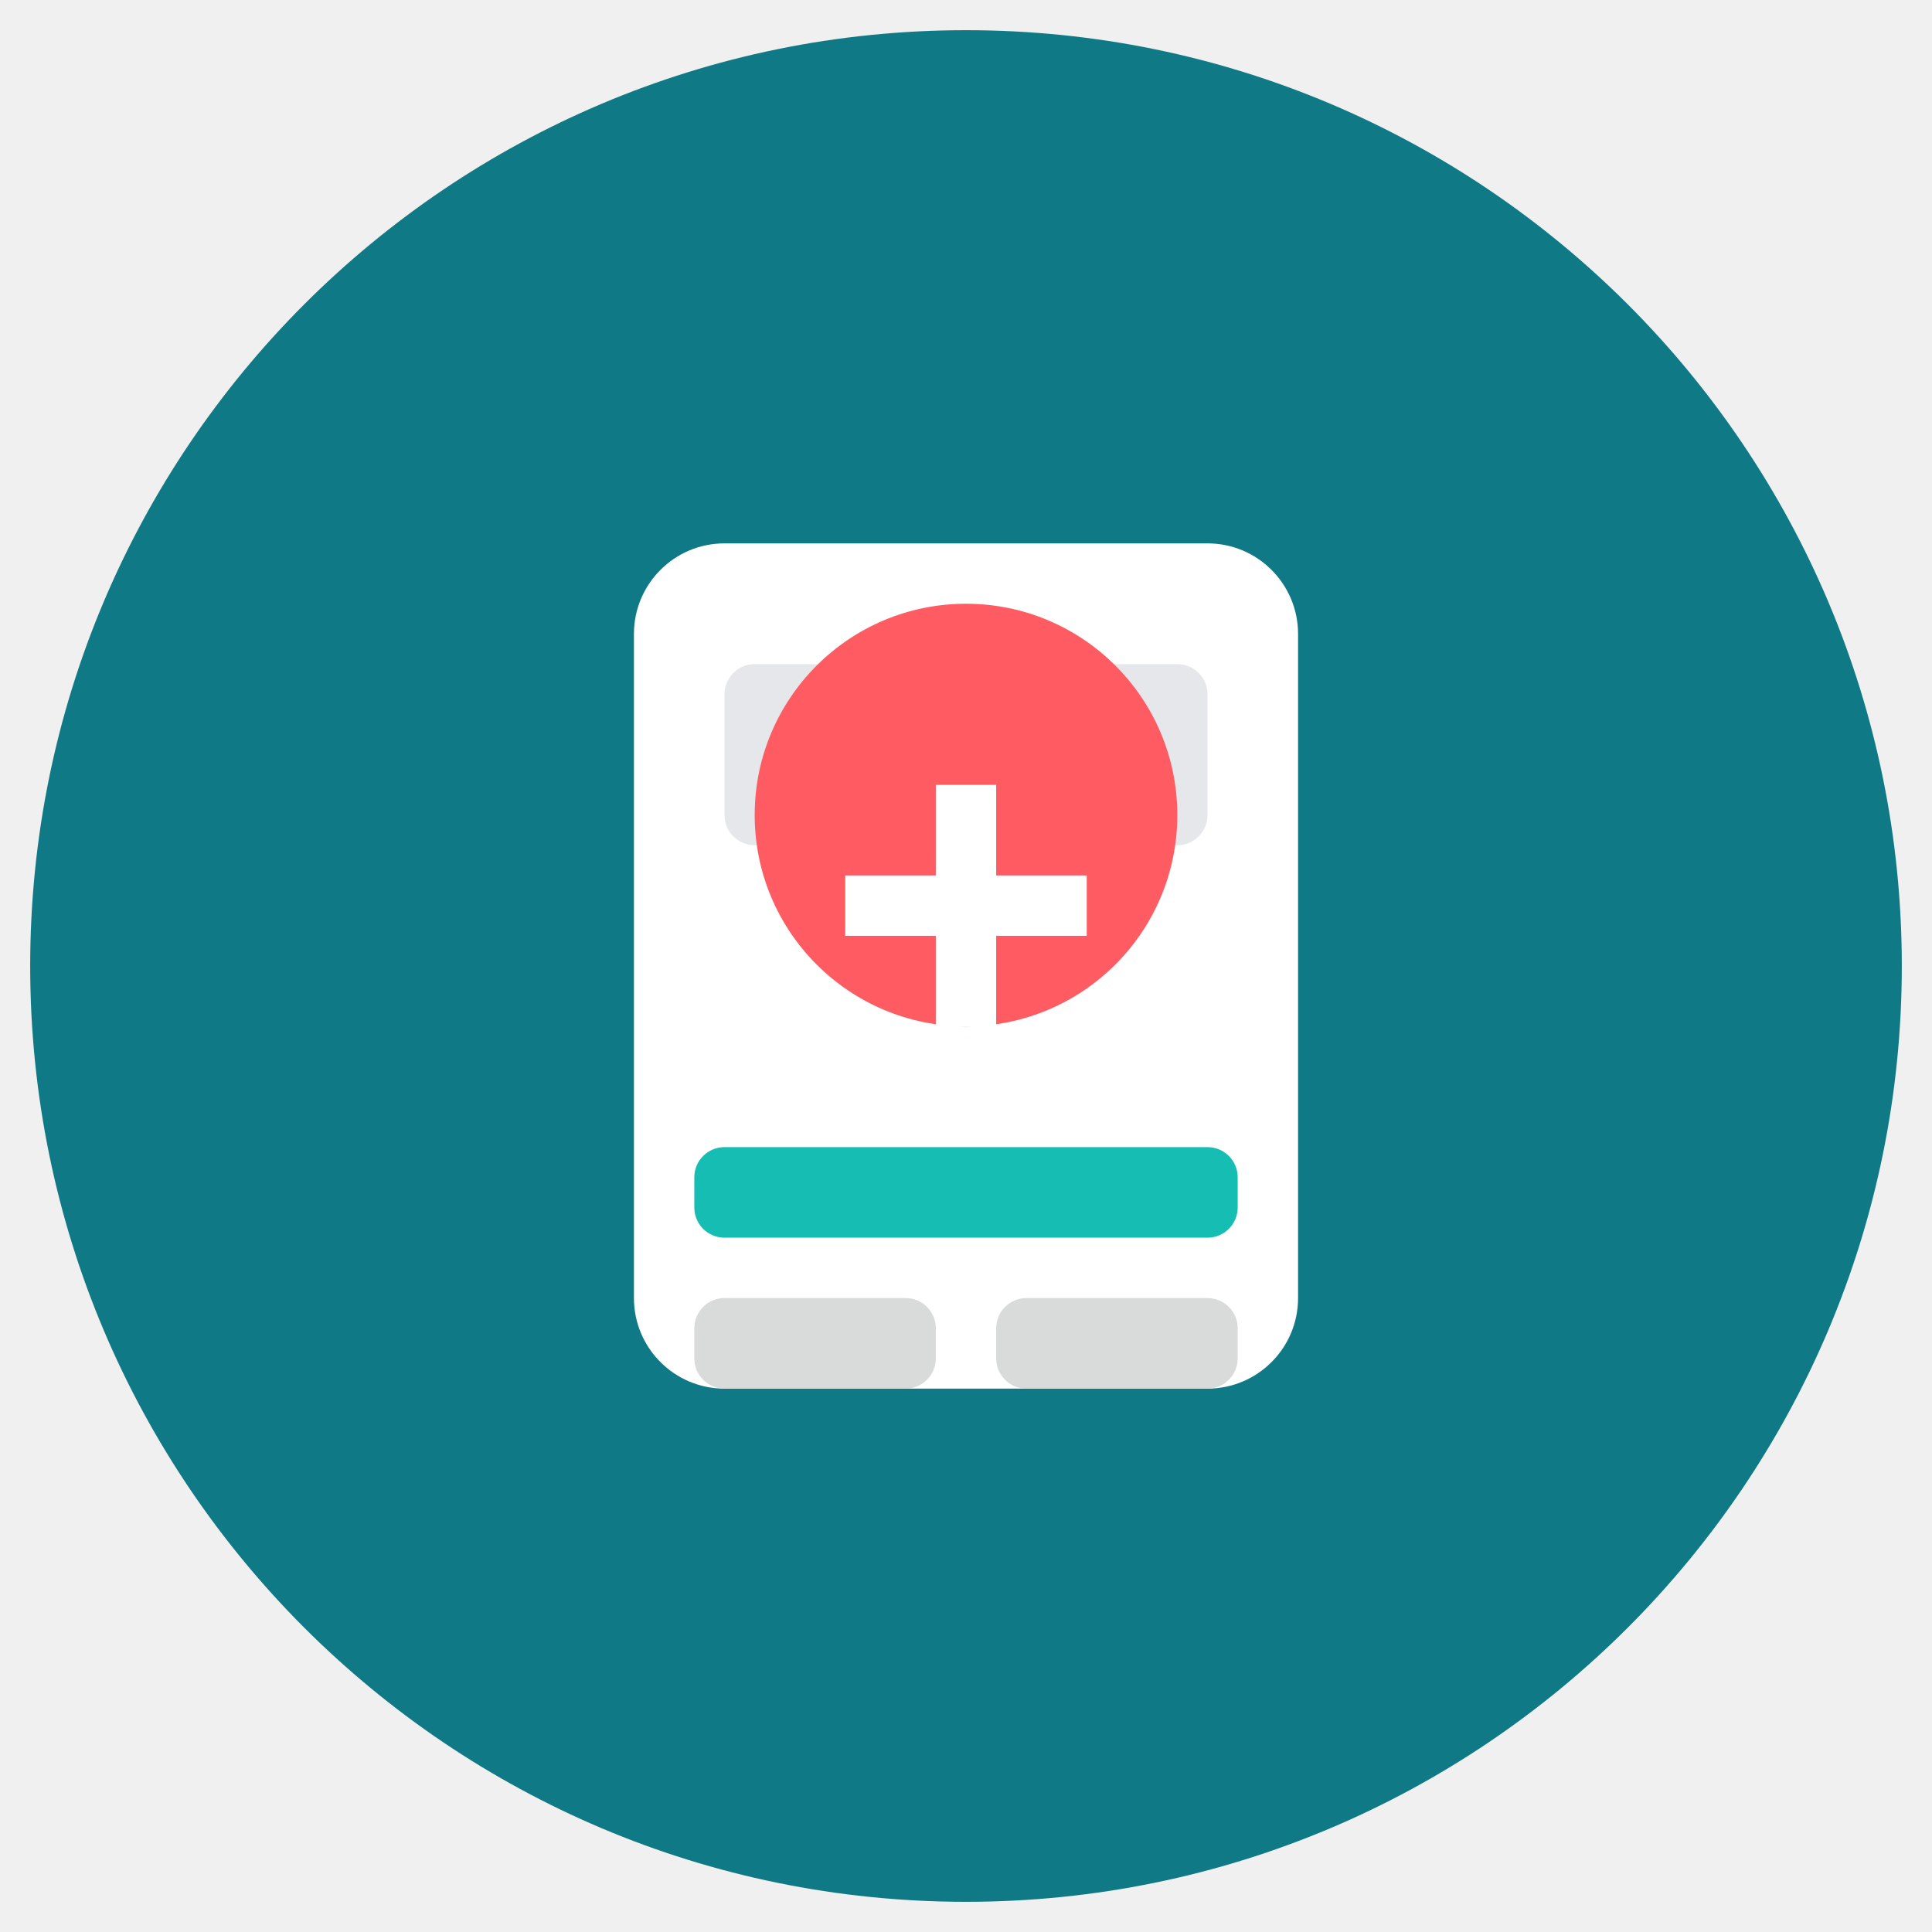
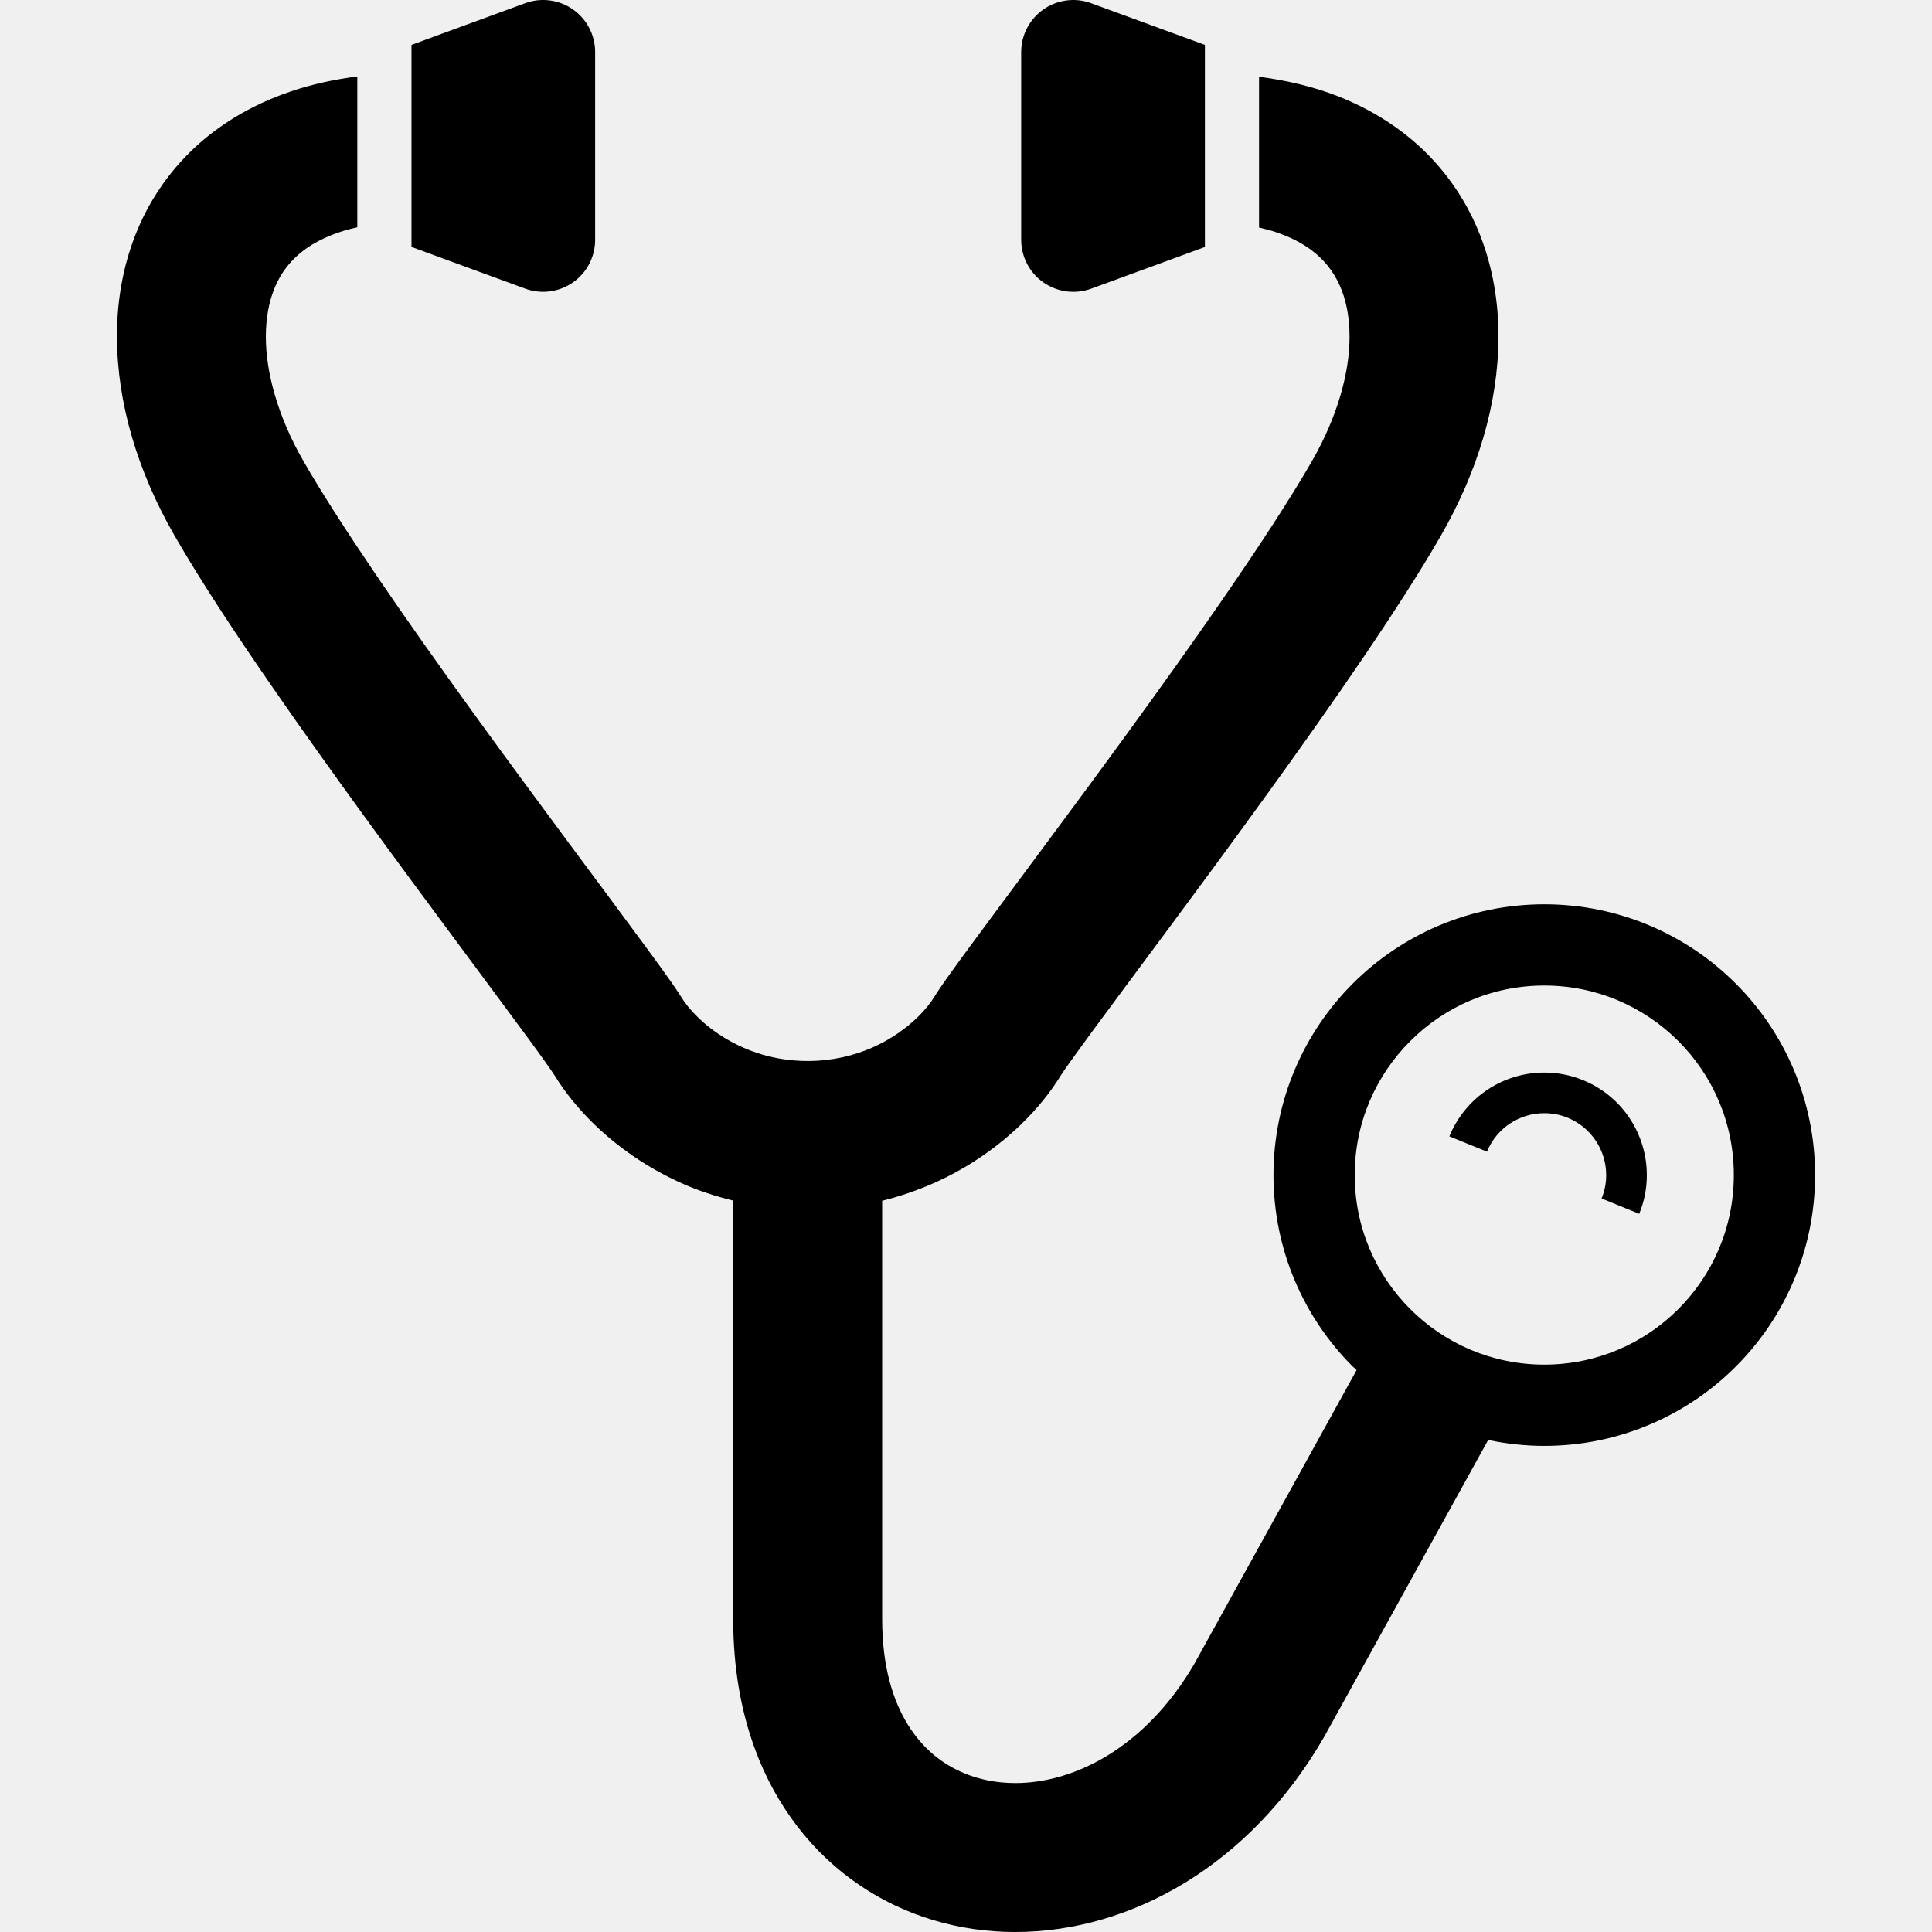
- <svg xmlns="http://www.w3.org/2000/svg" viewBox="0 0 512 512" aria-hidden="true" role="img">
-   <circle cx="256" cy="256" r="248" fill="#0f7986" />
-   <rect x="168" y="144" width="176" height="224" rx="24" fill="#ffffff" />
-   <rect x="192" y="176" width="64" height="48" rx="8" fill="#e5e7eb" />
-   <rect x="256" y="176" width="64" height="48" rx="8" fill="#e5e7eb" />
-   <path d="M256 272a56 56 0 1 0-56-56a56 56 0 0 0 56 56z" fill="#ff5b62" />
-   <path d="M248 208h16v24h24v16h-24v24h-16v-24h-24v-16h24z" fill="#ffffff" />
-   <rect x="184" y="304" width="144" height="24" rx="8" fill="#15bdb2" />
-   <rect x="184" y="344" width="64" height="24" rx="8" fill="#d9dada" />
-   <rect x="264" y="344" width="64" height="24" rx="8" fill="#d9dada" />
+ <svg xmlns="http://www.w3.org/2000/svg" version="1.1" id="_x32_" width="800px" height="800px" viewBox="0 0 512 512" xml:space="preserve">
+   <style type="text/css">
+ 
+ 	.st0{fill:#000000;}
+ 
+ </style>
+   <g>
+     <path class="st0" d="M151.828,74.846c3.703-2.578,5.891-6.797,5.891-11.313V13.799c0-4.5-2.188-8.734-5.891-11.313   c-3.688-2.578-8.422-3.203-12.656-1.641l-30.125,11.047V65.44l30.125,11.047C143.406,78.049,148.141,77.424,151.828,74.846z" />
+     <path class="st0" d="M276.516,74.846c3.703,2.578,8.422,3.203,12.656,1.656l30.141-11.047V11.893L289.172,0.846   c-4.234-1.563-8.953-0.938-12.656,1.641c-3.688,2.578-5.891,6.813-5.891,11.313v49.734   C270.625,68.049,272.828,72.284,276.516,74.846z" />
+     <path class="st0" d="M460,260.659c-12.953-12.969-30.969-21.016-50.75-21.016s-37.781,8.047-50.75,21.016   c-12.969,12.953-21.016,30.969-21.016,50.75s8.047,37.797,21.016,50.75c0.328,0.313,0.688,0.594,1.016,0.922l-43,77.843   c-6.594,11.297-14.641,19.172-22.922,24.25c-8.297,5.094-16.844,7.359-24.531,7.359c-4.859,0-9.391-0.906-13.422-2.563   c-6.078-2.516-11.125-6.594-15.078-12.953c-3.922-6.375-6.766-15.328-6.781-27.813c0-33.515,0-70.703,0-110.984   c8.297-2.063,15.797-5.25,22.234-9.109c5.625-3.359,10.516-7.203,14.688-11.25c4.172-4.063,7.625-8.328,10.375-12.781   c0.078-0.141,0.641-1,1.422-2.125c1.5-2.141,3.891-5.422,6.844-9.469c10.438-14.188,28.203-37.766,45.938-62.313   c8.891-12.281,17.781-24.813,25.813-36.656c8.031-11.828,15.203-22.922,20.766-32.578c9.672-16.859,15.219-34.906,15.25-52.766   c0-9.125-1.5-18.234-4.859-26.813c-2.516-6.438-6.094-12.563-10.719-17.984c-6.922-8.172-16.172-14.641-26.922-18.859   c-6.453-2.531-13.484-4.188-20.953-5.188v39.969c1.672,0.391,3.25,0.797,4.672,1.297c3.828,1.297,6.781,2.891,9.125,4.625   c3.516,2.641,5.813,5.578,7.516,9.281c1.688,3.688,2.672,8.234,2.672,13.672c0.047,9.391-3.172,21.281-10,33.094   c-5.781,10.063-14.547,23.422-24.406,37.672c-14.813,21.422-32.156,44.984-46.484,64.281c-7.156,9.656-13.563,18.25-18.563,25.047   c-2.516,3.406-4.672,6.344-6.422,8.797c-0.891,1.234-1.672,2.344-2.359,3.359c-0.703,1.031-1.313,1.922-1.922,2.938   c-0.828,1.344-2.313,3.266-4.313,5.203c-3,2.938-7.141,5.922-12.031,8.063c-4.906,2.141-10.547,3.531-17.094,3.547   c-8.703-0.016-15.891-2.484-21.719-5.938c-2.891-1.734-5.406-3.719-7.406-5.672c-2-1.938-3.484-3.859-4.297-5.203   c-0.828-1.328-1.641-2.516-2.656-3.984c-1.875-2.688-4.375-6.109-7.438-10.266c-10.672-14.516-28.25-37.875-45.734-62.047   c-8.734-12.094-17.422-24.344-25.141-35.719c-7.703-11.344-14.469-21.844-19.203-30.078c-6.828-11.813-10.047-23.703-10-33.109   c0-4.813,0.797-8.953,2.141-12.406c1.016-2.578,2.344-4.797,4.031-6.797c2.547-2.969,5.984-5.578,11.297-7.688   c1.984-0.781,4.234-1.484,6.766-2.031V20.252c-6.172,0.813-12.063,2.078-17.563,3.953C69.75,26.69,63,30.159,57.109,34.534   C48.25,41.081,41.469,49.69,37.188,59.174c-4.313,9.484-6.203,19.734-6.203,29.984c0.047,17.875,5.578,35.922,15.266,52.781   c6.766,11.766,15.938,25.688,26.156,40.453c15.281,22.109,32.844,45.938,47.25,65.344c7.188,9.703,13.594,18.297,18.484,24.938   c2.453,3.313,4.516,6.141,6.078,8.344c0.781,1.078,1.438,2.016,1.922,2.734c0.484,0.703,0.828,1.234,0.875,1.313   c2.766,4.469,6.203,8.734,10.375,12.797c6.25,6.063,14.141,11.688,23.672,15.891c4.094,1.813,8.563,3.266,13.25,4.422   c0,40.313,0,77.516,0,111.031c0,12.406,1.938,23.859,5.688,34.109c5.594,15.391,15.453,27.938,27.734,36.234   c12.266,8.359,26.734,12.469,41.328,12.453c15.406,0,31.031-4.516,45.172-13.172c14.156-8.688,26.813-21.547,36.469-38.188   l0.109-0.172l43.563-78.859c4.813,1,9.781,1.563,14.875,1.563c19.781,0,37.797-8.047,50.75-21.016   c12.969-12.953,21.016-30.969,21.016-50.75S472.969,273.612,460,260.659z M444.781,346.924   c-9.125,9.109-21.625,14.703-35.531,14.719c-13.906-0.016-26.406-5.609-35.516-14.719s-14.719-21.609-14.719-35.516   s5.609-26.406,14.719-35.516s21.609-14.703,35.516-14.719c13.906,0.016,26.406,5.609,35.531,14.719   c9.094,9.109,14.703,21.609,14.703,35.516S453.875,337.815,444.781,346.924z" />
+     <path class="st0" d="M419.516,286.252c-3.344-1.375-6.844-2.016-10.266-2.016c-10.719-0.016-20.844,6.375-25.156,16.906   l9.969,4.063c2.594-6.359,8.719-10.203,15.188-10.203c2.063,0,4.156,0.375,6.188,1.203c6.375,2.609,10.219,8.734,10.219,15.203   c0,2.063-0.375,4.156-1.219,6.203l9.969,4.063c1.375-3.344,2.031-6.844,2.016-10.266   C436.438,300.706,430.047,290.549,419.516,286.252z" />
+   </g>
</svg>
